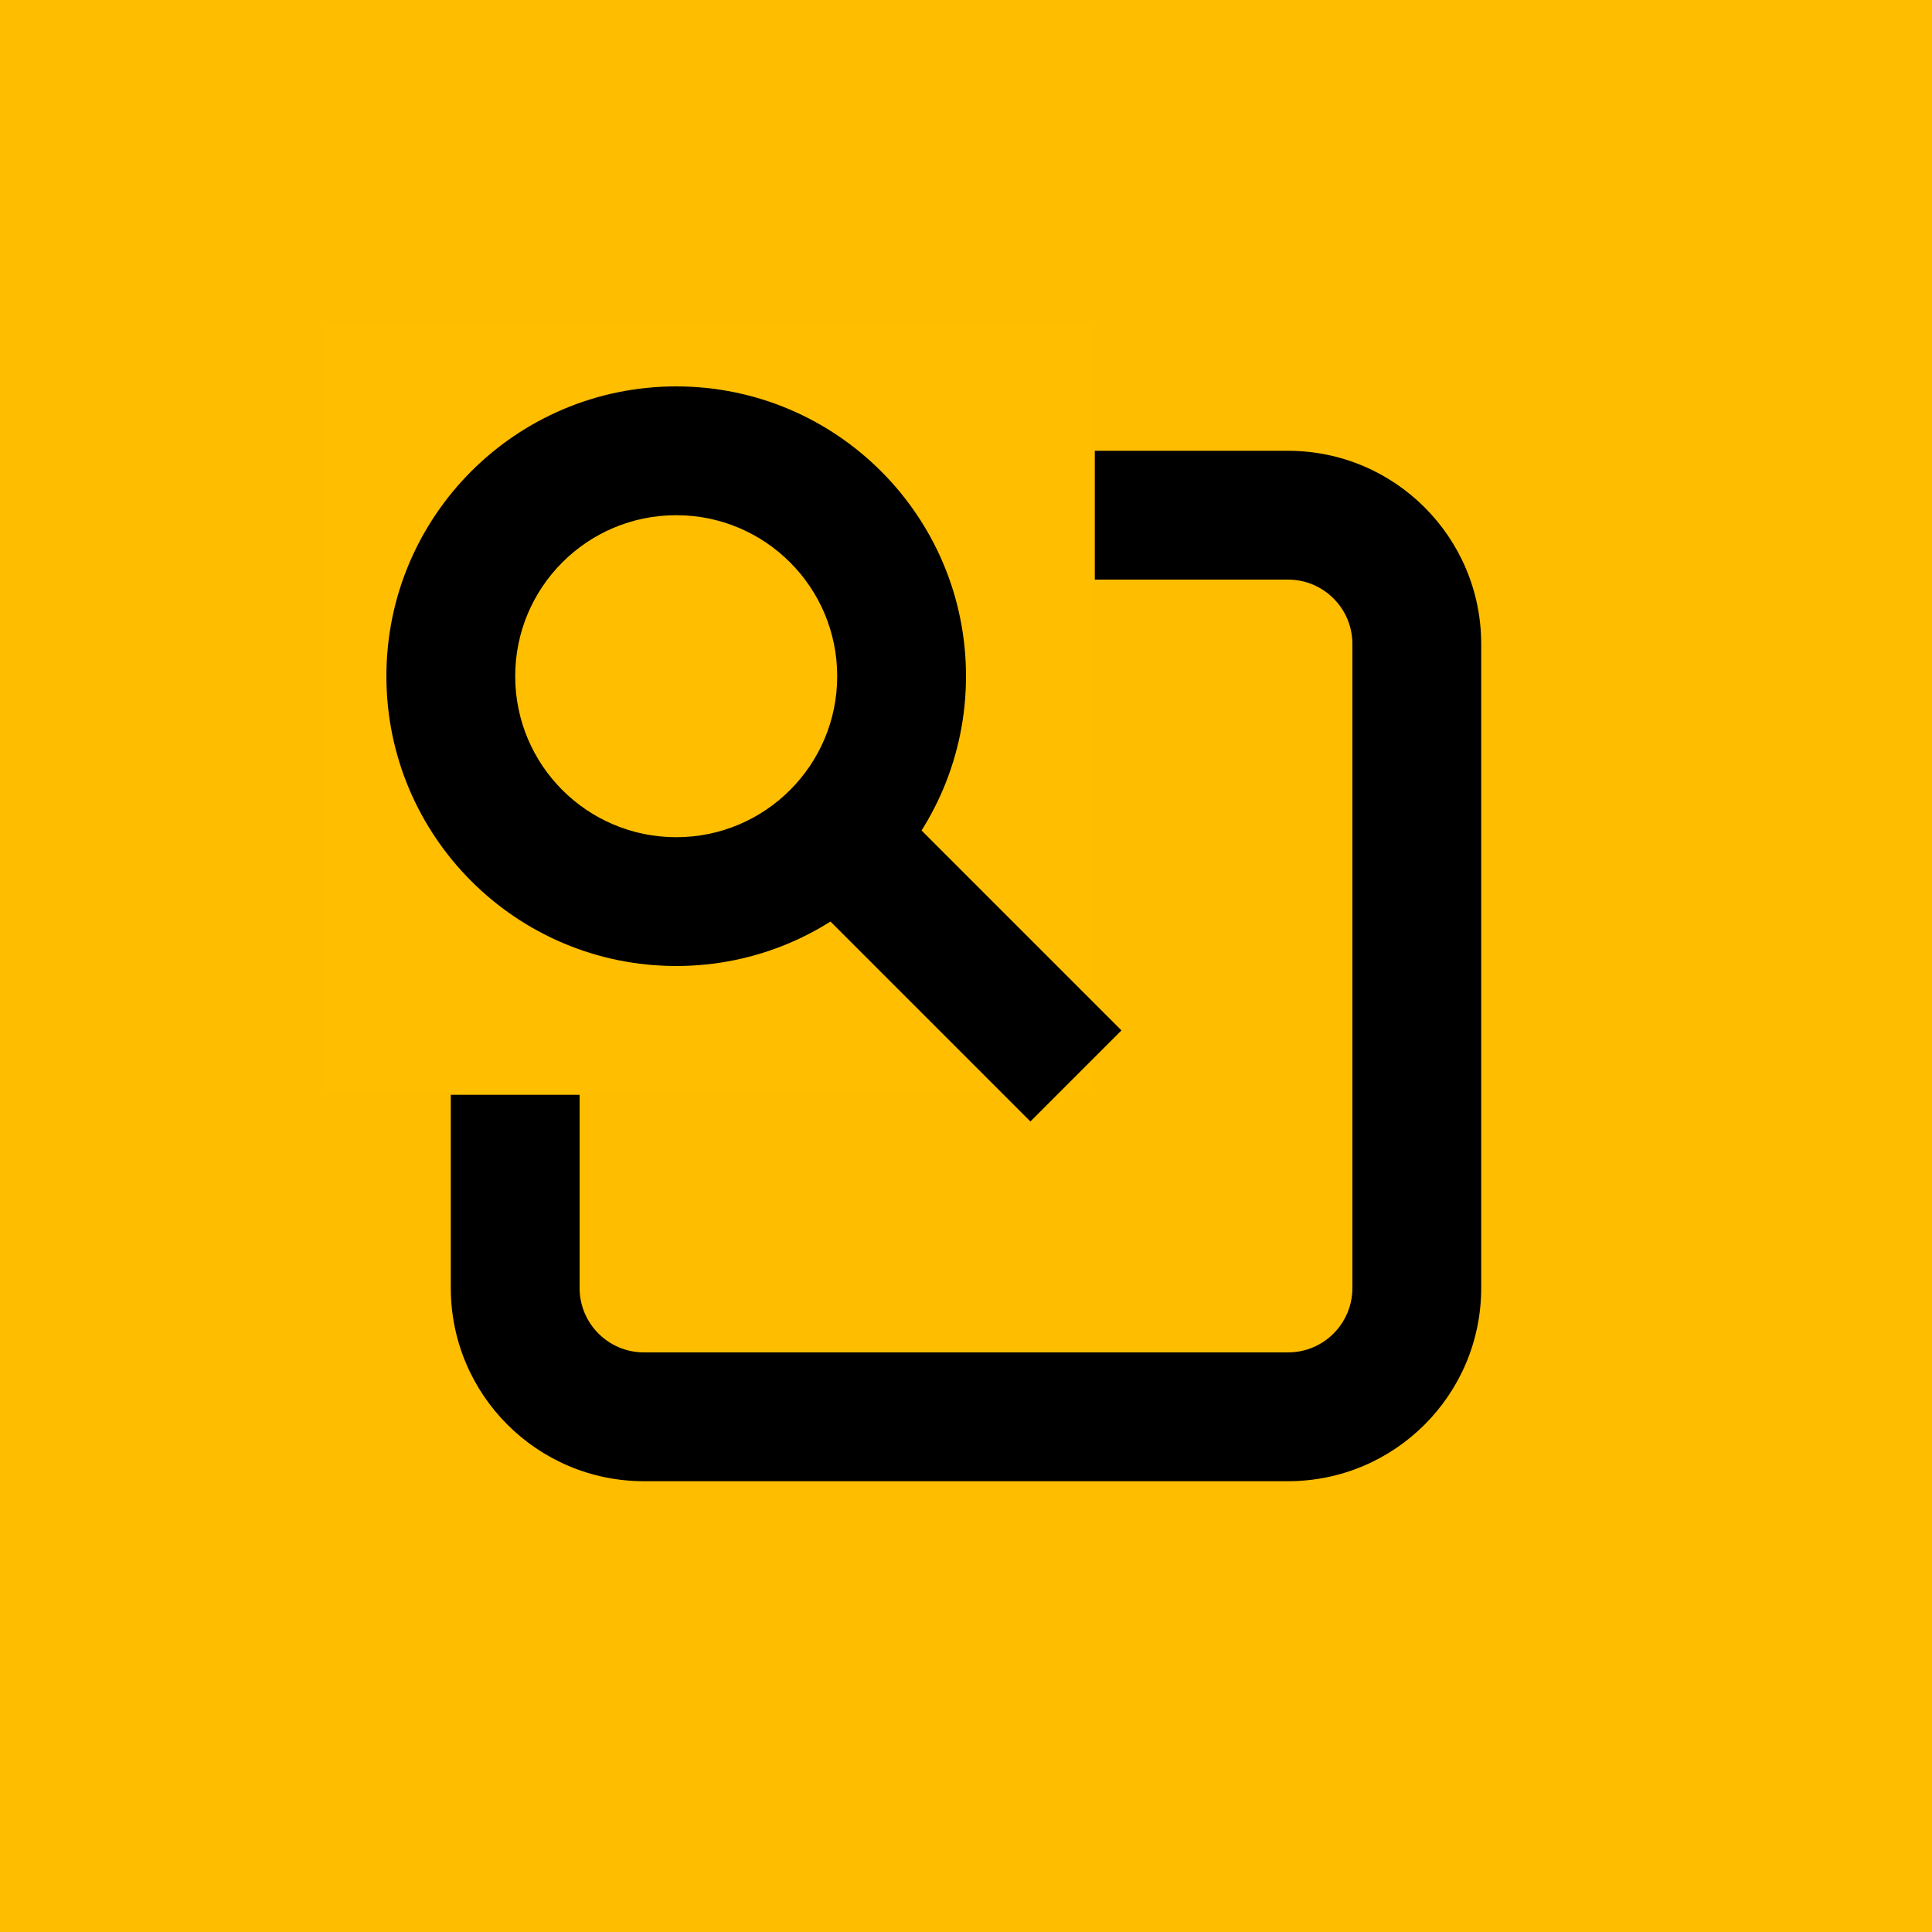
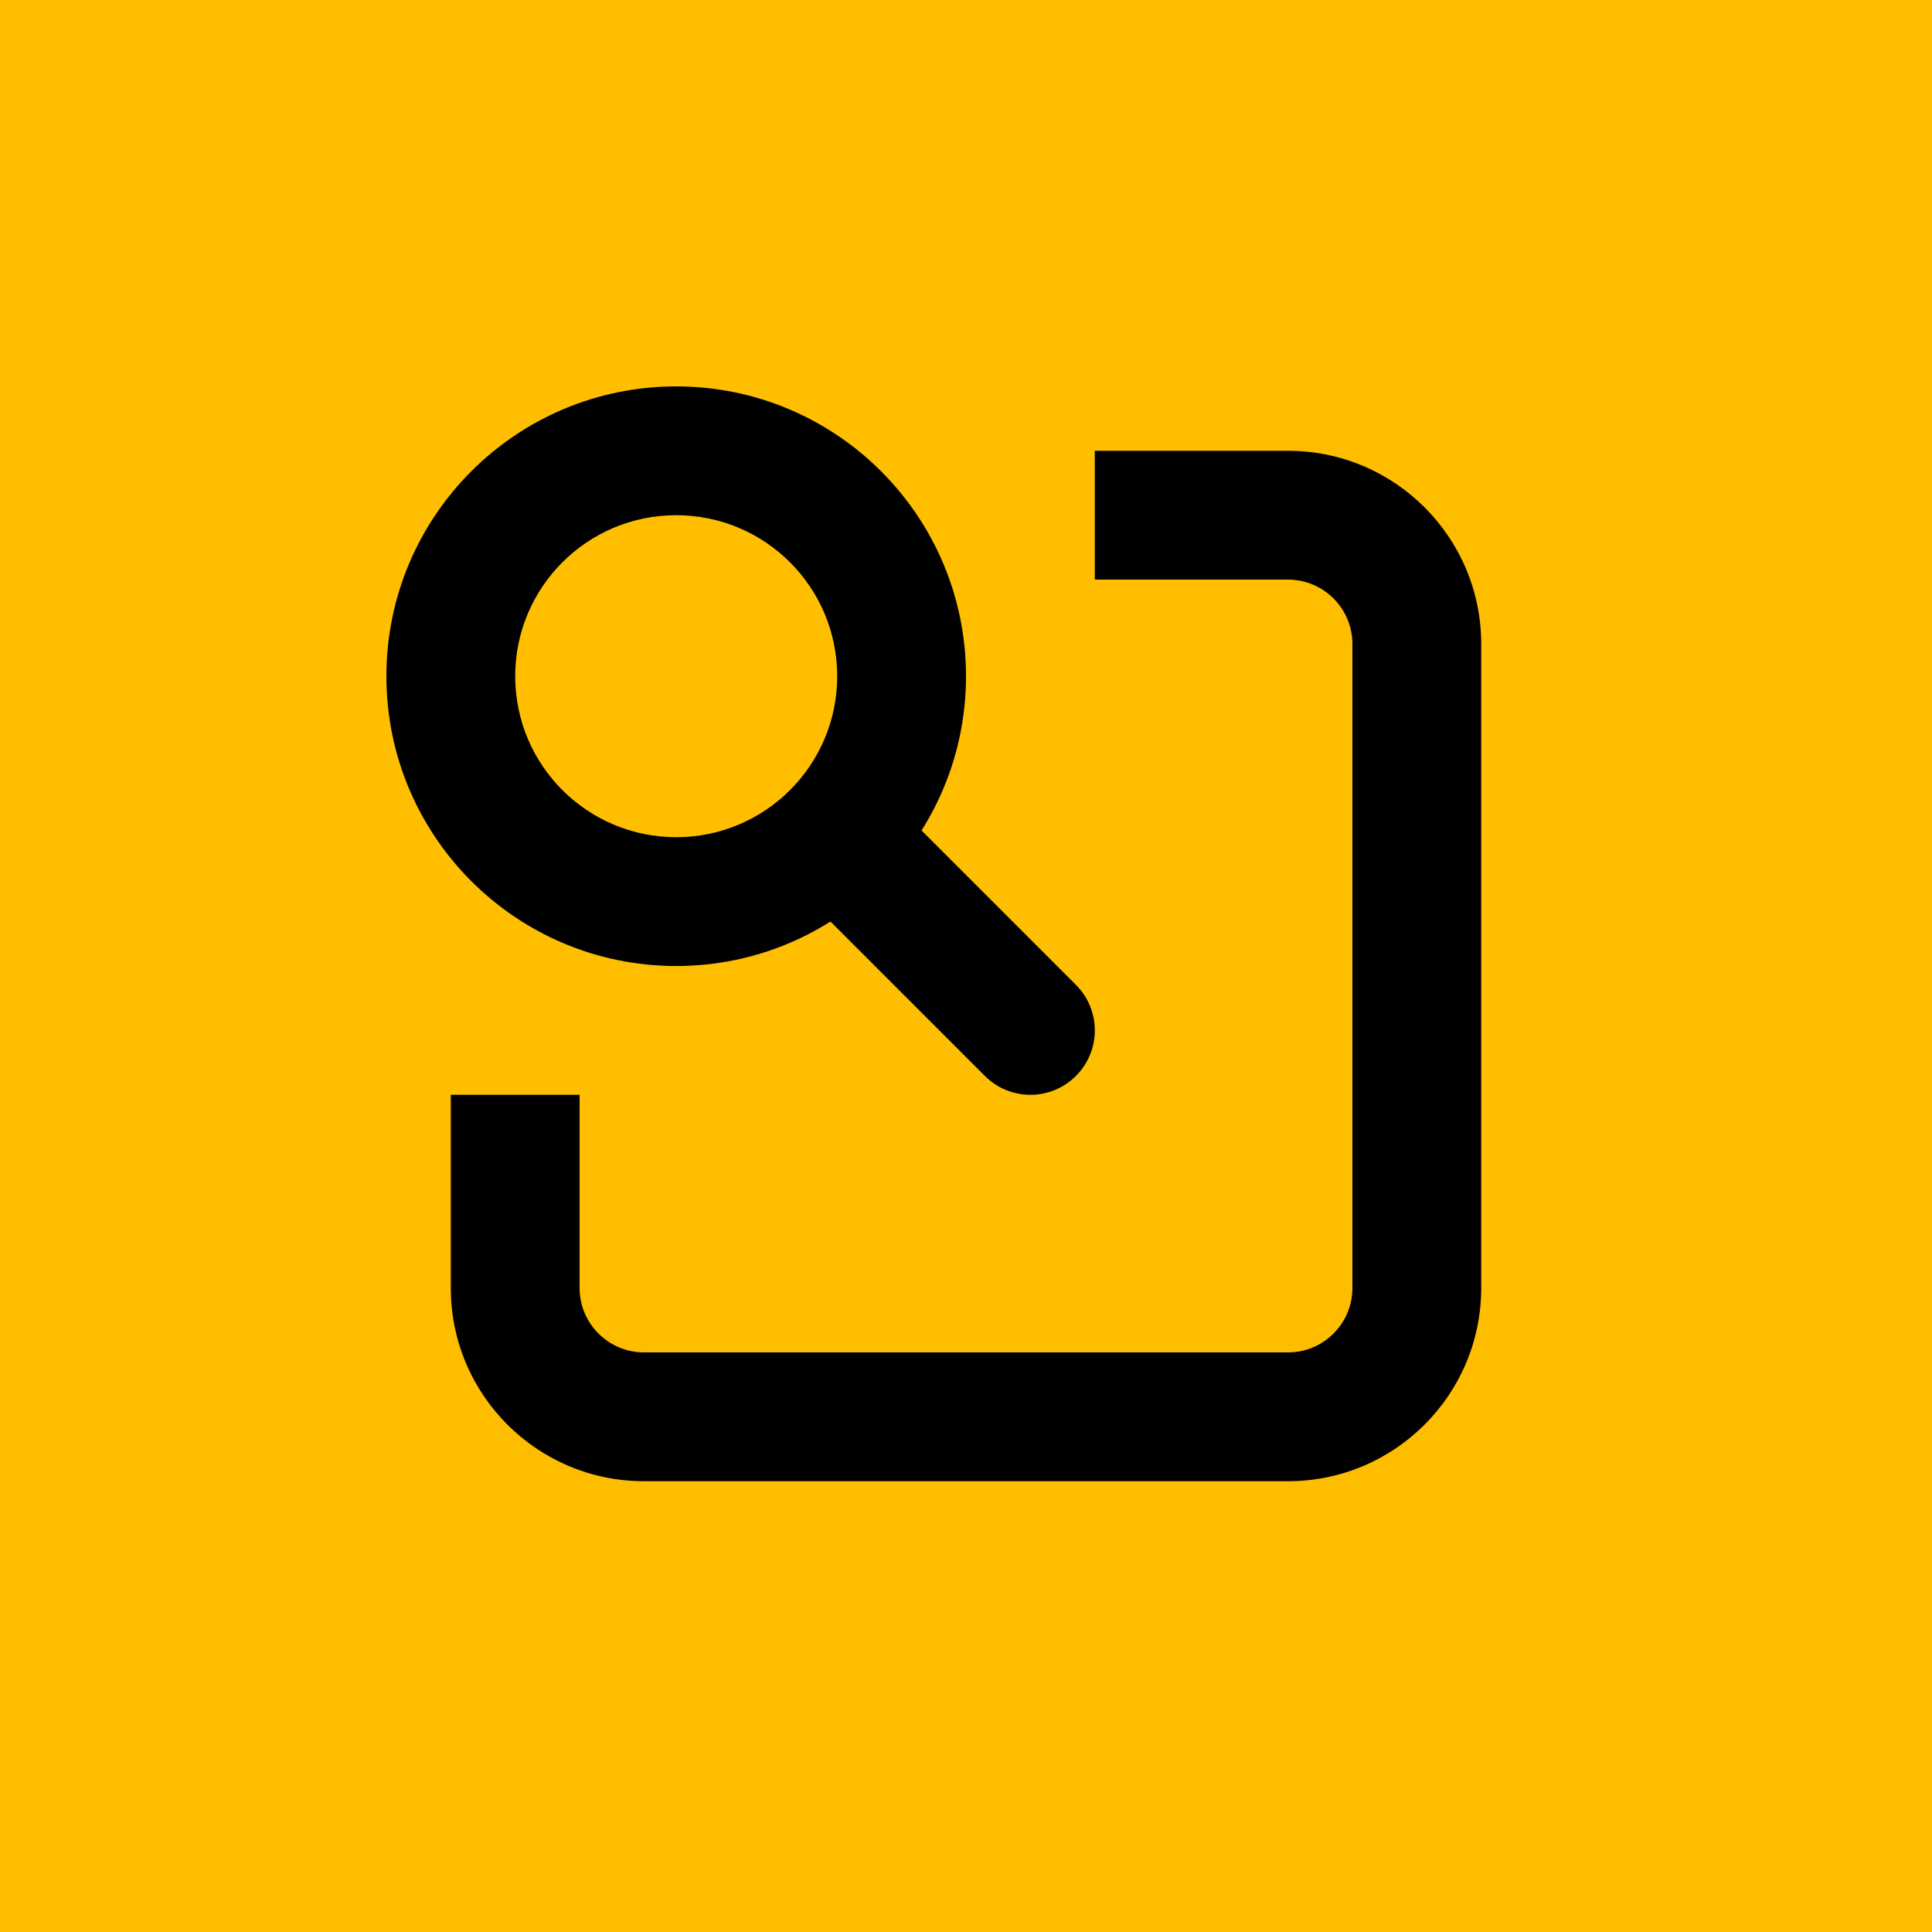
<svg xmlns="http://www.w3.org/2000/svg" width="30px" height="30px" viewBox="0 0 30 30" version="1.1">
  <g id="icon" stroke="none" stroke-width="1" fill="none" fill-rule="evenodd">
    <rect fill="#FFBD00" x="0" y="0" width="30" height="30" />
    <rect id="Rectangle" fill-opacity="0" fill="#FFFFFF" x="9" y="9" width="12" height="12" rx="1" />
    <path d="M20,7 C21.657,7 23,8.343 23,10 L23,20 C23,21.657 21.657,23 20,23 L10,23 C8.343,23 7,21.657 7,20 L7,10 C7,8.343 8.343,7 10,7 L20,7 Z M20,9 L10,9 C9.448,9 9,9.448 9,10 L9,20 C9,20.552 9.448,21 10,21 L20,21 C20.552,21 21,20.552 21,20 L21,10 C21,9.448 20.552,9 20,9 Z" id="Rectangle" fill="#000000" fill-rule="nonzero" />
    <rect id="Rectangle" fill="#FFBE00" x="5" y="5" width="12" height="12" />
+     <circle id="Oval" fill-opacity="0" fill="#FFFFFF" cx="10.5" cy="10.5" r="2.5" />
    <path d="M10.5,6 C12.985,6 15,8.015 15,10.5 C15,12.985 12.985,15 10.5,15 C8.015,15 6,12.985 6,10.5 C6,8.015 8.015,6 10.5,6 Z M10.5,8 C9.119,8 8,9.119 8,10.5 C8,11.881 9.119,13 10.5,13 C11.881,13 13,11.881 13,10.5 C13,9.119 11.881,8 10.5,8 Z" id="Oval" fill="#000000" fill-rule="nonzero" />
-     <polygon id="Line" fill="#000000" fill-rule="nonzero" points="13 11.586 13.707 12.293 16.707 15.293 17.414 16 16 17.414 15.293 16.707 12.293 13.707 11.586 13" />
+     <path d="M12.293,12.293 C12.683,11.902 13.317,11.902 13.707,12.293 L16.707,15.293 C17.098,15.683 17.098,16.317 16.707,16.707 C16.317,17.098 15.683,17.098 15.293,16.707 L12.293,13.707 C11.902,13.317 11.902,12.683 12.293,12.293 Z" id="Line" fill="#000000" fill-rule="nonzero" />
  </g>
</svg>
